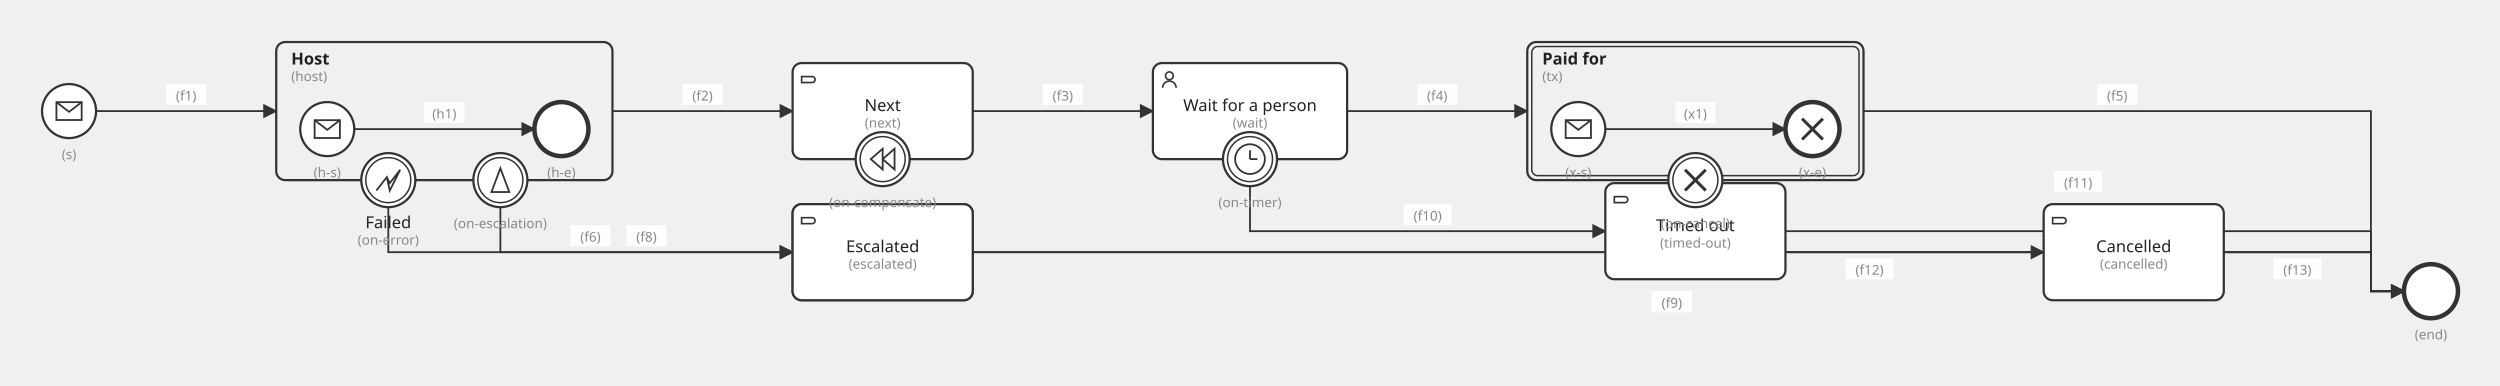
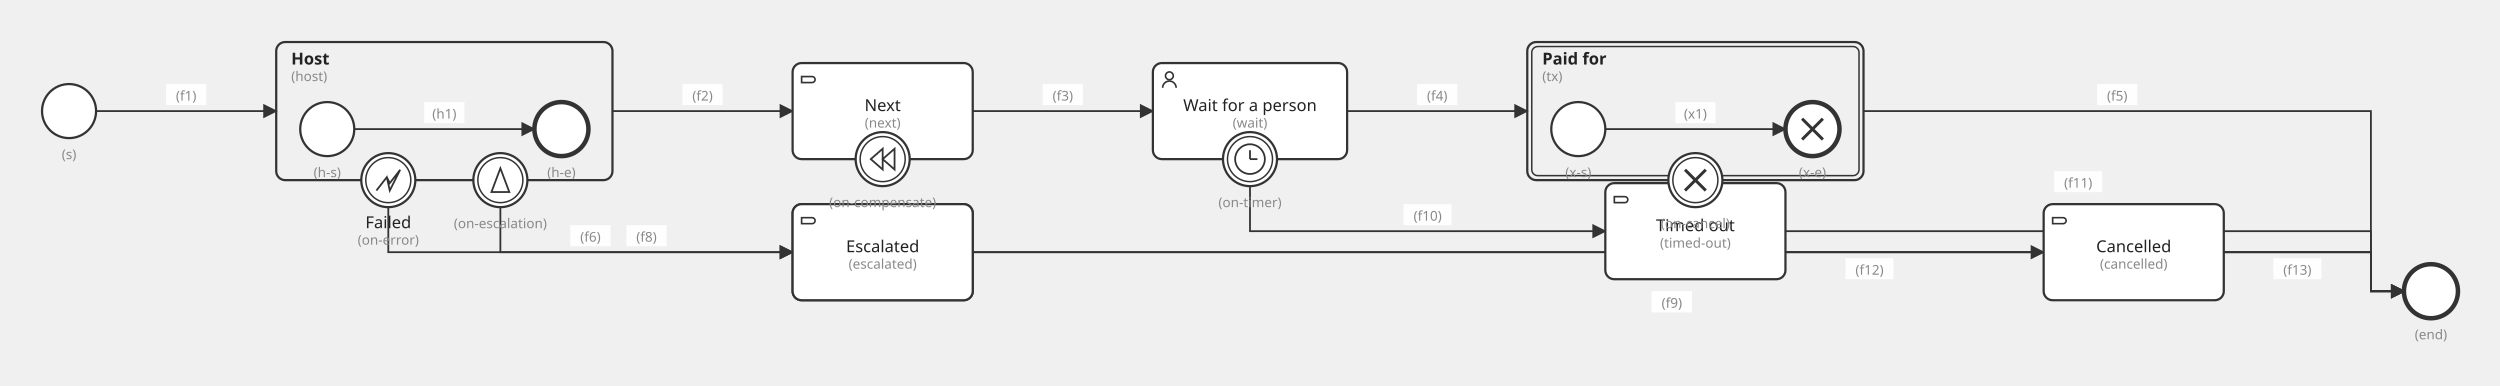
<svg xmlns="http://www.w3.org/2000/svg" viewBox="-28 -28 1665.4 257" width="1665.4" height="257" style="max-width:100%;height:auto" role="img" aria-label="BPMN diagram">
  <defs>
    <marker id="arrow" viewBox="0 0 10 10" refX="9" refY="5" markerWidth="8" markerHeight="8" orient="auto-start-reverse">
      <path d="M0,0 L10,5 L0,10 z" fill="#333" />
    </marker>
  </defs>
-   <path d="M208,58 L328,58" fill="none" stroke="#333" stroke-width="1.2" marker-end="url(#arrow)" />
-   <path d="M1041.4,58 L1161.4,58" fill="none" stroke="#333" stroke-width="1.2" marker-end="url(#arrow)" />
-   <path d="M36,46 L156,46" fill="none" stroke="#333" stroke-width="1.2" marker-end="url(#arrow)" />
-   <path d="M380,46 L500,46" fill="none" stroke="#333" stroke-width="1.2" marker-end="url(#arrow)" />
-   <path d="M620,46 L740,46" fill="none" stroke="#333" stroke-width="1.2" marker-end="url(#arrow)" />
-   <path d="M869.4,46 L989.4,46" fill="none" stroke="#333" stroke-width="1.2" marker-end="url(#arrow)" />
-   <path d="M1213.4,46 L1551.4,46 L1551.4,166 L1573.4,166" fill="none" stroke="#333" stroke-width="1.2" marker-end="url(#arrow)" />
-   <path d="M230.67,110 L230.67,140 L500,140" fill="none" stroke="#333" stroke-width="1.2" marker-end="url(#arrow)" />
-   <path d="M620,140 L1551.4,140 L1551.4,166 L1573.4,166" fill="none" stroke="#333" stroke-width="1.2" marker-end="url(#arrow)" />
-   <path d="M305.33,110 L305.33,140 L500,140" fill="none" stroke="#333" stroke-width="1.2" marker-end="url(#arrow)" />
-   <path d="M620,140 L1551.4,140 L1551.4,166 L1573.4,166" fill="none" stroke="#333" stroke-width="1.2" marker-end="url(#arrow)" />
-   <path d="M804.7,96 L804.7,126 L1041.4,126" fill="none" stroke="#333" stroke-width="1.2" marker-end="url(#arrow)" />
-   <path d="M1161.4,126 L1551.4,126 L1551.4,166 L1573.4,166" fill="none" stroke="#333" stroke-width="1.2" marker-end="url(#arrow)" />
-   <path d="M1101.4,110 L1101.4,140 L1333.4,140" fill="none" stroke="#333" stroke-width="1.2" marker-end="url(#arrow)" />
-   <path d="M1453.4,140 L1551.4,140 L1551.4,166 L1573.4,166" fill="none" stroke="#333" stroke-width="1.2" marker-end="url(#arrow)" />
-   <circle cx="18" cy="46" r="18" fill="#fff" stroke="#333" stroke-width="1.5" />
-   <rect x="9.58" y="40.06" width="16.83" height="11.88" fill="none" stroke="#333" stroke-width="1.2" />
-   <path d="M9.58,40.06 L18,46.5 L26.42,40.06" fill="none" stroke="#333" stroke-width="1.2" />
-   <text x="18" y="78" text-anchor="middle" font-family="system-ui, sans-serif" font-size="9" fill="#888">(s)</text>
-   <rect x="156" y="0" width="224" height="92" rx="6" ry="6" fill="none" stroke="#333" stroke-width="1.5" />
-   <text x="166" y="15" text-anchor="start" font-family="system-ui, sans-serif" font-size="11" font-weight="600" fill="#222">Host</text>
-   <text x="166" y="26" text-anchor="start" font-family="system-ui, sans-serif" font-size="9" fill="#888">(host)</text>
-   <circle cx="190" cy="58" r="18" fill="#fff" stroke="#333" stroke-width="1.5" />
-   <rect x="181.59" y="52.06" width="16.83" height="11.88" fill="none" stroke="#333" stroke-width="1.2" />
-   <path d="M181.59,52.06 L190,58.5 L198.42,52.06" fill="none" stroke="#333" stroke-width="1.2" />
-   <text x="190" y="90" text-anchor="middle" font-family="system-ui, sans-serif" font-size="9" fill="#888">(h-s)</text>
-   <circle cx="346" cy="58" r="18" fill="#fff" stroke="#333" stroke-width="3" />
-   <text x="346" y="90" text-anchor="middle" font-family="system-ui, sans-serif" font-size="9" fill="#888">(h-e)</text>
-   <rect x="989.4" y="0" width="224" height="92" rx="6" ry="6" fill="none" stroke="#333" stroke-width="1.5" />
-   <rect x="992.4" y="3" width="218" height="86" rx="4" ry="4" fill="none" stroke="#333" stroke-width="1" />
-   <text x="999.4" y="15" text-anchor="start" font-family="system-ui, sans-serif" font-size="11" font-weight="600" fill="#222">Paid for</text>
-   <text x="999.4" y="26" text-anchor="start" font-family="system-ui, sans-serif" font-size="9" fill="#888">(tx)</text>
-   <circle cx="1023.4" cy="58" r="18" fill="#fff" stroke="#333" stroke-width="1.5" />
-   <rect x="1014.99" y="52.06" width="16.83" height="11.88" fill="none" stroke="#333" stroke-width="1.2" />
-   <path d="M1014.99,52.06 L1023.4,58.5 L1031.82,52.06" fill="none" stroke="#333" stroke-width="1.2" />
-   <text x="1023.4" y="90" text-anchor="middle" font-family="system-ui, sans-serif" font-size="9" fill="#888">(x-s)</text>
-   <circle cx="1179.4" cy="58" r="18" fill="#fff" stroke="#333" stroke-width="3" />
-   <path d="M1172.47,51.07 L1186.33,64.93 M1172.47,64.93 L1186.33,51.07" stroke="#333" stroke-width="2" fill="none" />
-   <text x="1179.4" y="90" text-anchor="middle" font-family="system-ui, sans-serif" font-size="9" fill="#888">(x-e)</text>
-   <rect x="500" y="14" width="120" height="64" rx="6" ry="6" fill="#fff" stroke="#333" stroke-width="1.5" />
-   <path d="M506,23 h7 a2,2 0 0 1 0,4 h-7 z" stroke="#333" stroke-width="1.1" fill="none" />
-   <text x="560" y="46" text-anchor="middle" font-family="system-ui, sans-serif" font-size="11" fill="#222">Next</text>
-   <text x="560" y="57" text-anchor="middle" font-family="system-ui, sans-serif" font-size="9" fill="#888">(next)</text>
-   <rect x="740" y="14" width="129.4" height="64" rx="6" ry="6" fill="#fff" stroke="#333" stroke-width="1.5" />
-   <circle cx="751" cy="22.5" r="2.6" stroke="#333" stroke-width="1.1" fill="none" />
-   <path d="M746.5,30.5 a4.5,4.5 0 0 1 9,0" stroke="#333" stroke-width="1.1" fill="none" />
-   <text x="804.7" y="46" text-anchor="middle" font-family="system-ui, sans-serif" font-size="11" fill="#222">Wait for a person</text>
-   <text x="804.7" y="57" text-anchor="middle" font-family="system-ui, sans-serif" font-size="9" fill="#888">(wait)</text>
-   <rect x="500" y="108" width="120" height="64" rx="6" ry="6" fill="#fff" stroke="#333" stroke-width="1.5" />
-   <path d="M506,117 h7 a2,2 0 0 1 0,4 h-7 z" stroke="#333" stroke-width="1.1" fill="none" />
-   <text x="560" y="140" text-anchor="middle" font-family="system-ui, sans-serif" font-size="11" fill="#222">Recover</text>
-   <text x="560" y="151" text-anchor="middle" font-family="system-ui, sans-serif" font-size="9" fill="#888">(recover)</text>
-   <rect x="500" y="108" width="120" height="64" rx="6" ry="6" fill="#fff" stroke="#333" stroke-width="1.5" />
-   <path d="M506,117 h7 a2,2 0 0 1 0,4 h-7 z" stroke="#333" stroke-width="1.1" fill="none" />
-   <text x="560" y="140" text-anchor="middle" font-family="system-ui, sans-serif" font-size="11" fill="#222">Escalated</text>
-   <text x="560" y="151" text-anchor="middle" font-family="system-ui, sans-serif" font-size="9" fill="#888">(escalated)</text>
-   <rect x="1041.4" y="94" width="120" height="64" rx="6" ry="6" fill="#fff" stroke="#333" stroke-width="1.5" />
-   <path d="M1047.4,103 h7 a2,2 0 0 1 0,4 h-7 z" stroke="#333" stroke-width="1.1" fill="none" />
-   <text x="1101.4" y="126" text-anchor="middle" font-family="system-ui, sans-serif" font-size="11" fill="#222">Timed out</text>
-   <text x="1101.4" y="137" text-anchor="middle" font-family="system-ui, sans-serif" font-size="9" fill="#888">(timed-out)</text>
-   <rect x="1333.4" y="108" width="120" height="64" rx="6" ry="6" fill="#fff" stroke="#333" stroke-width="1.5" />
-   <path d="M1339.4,117 h7 a2,2 0 0 1 0,4 h-7 z" stroke="#333" stroke-width="1.1" fill="none" />
-   <text x="1393.4" y="140" text-anchor="middle" font-family="system-ui, sans-serif" font-size="11" fill="#222">Cancelled</text>
-   <text x="1393.4" y="151" text-anchor="middle" font-family="system-ui, sans-serif" font-size="9" fill="#888">(cancelled)</text>
-   <circle cx="1591.4" cy="166" r="18" fill="#fff" stroke="#333" stroke-width="3" />
-   <text x="1591.4" y="198" text-anchor="middle" font-family="system-ui, sans-serif" font-size="9" fill="#888">(end)</text>
-   <circle cx="230.67" cy="92" r="18" fill="#fff" stroke="#333" stroke-width="1.5" />
-   <circle cx="230.67" cy="92" r="15" fill="none" stroke="#333" stroke-width="1" />
-   <path d="M222.75,98.93 L229.68,90.02 L231.66,93.98 L238.59,85.07 L231.66,98.93 L229.68,90.02 Z" fill="none" stroke="#333" stroke-width="1.2" />
-   <text x="230.67" y="124" text-anchor="middle" font-family="system-ui, sans-serif" font-size="11" fill="#222">Failed</text>
-   <text x="230.67" y="135" text-anchor="middle" font-family="system-ui, sans-serif" font-size="9" fill="#888">(on-error)</text>
-   <circle cx="305.33" cy="92" r="18" fill="#fff" stroke="#333" stroke-width="1.5" />
-   <circle cx="305.33" cy="92" r="15" fill="none" stroke="#333" stroke-width="1" />
-   <path d="M305.33,84.08 L311.27,99.92 L299.39,99.92 Z" fill="none" stroke="#333" stroke-width="1.2" />
-   <text x="305.33" y="124" text-anchor="middle" font-family="system-ui, sans-serif" font-size="9" fill="#888">(on-escalation)</text>
-   <circle cx="560" cy="78" r="18" fill="#fff" stroke="#333" stroke-width="1.5" />
-   <circle cx="560" cy="78" r="15" fill="none" stroke="#333" stroke-width="1" />
-   <path d="M560,71.07 L560,84.93 L552.08,78 Z M567.92,71.07 L567.92,84.93 L560,78 Z" fill="none" stroke="#333" stroke-width="1.2" />
-   <text x="560" y="110" text-anchor="middle" font-family="system-ui, sans-serif" font-size="9" fill="#888">(on-compensate)</text>
-   <circle cx="1101.4" cy="92" r="18" fill="#fff" stroke="#333" stroke-width="1.5" />
-   <circle cx="1101.4" cy="92" r="15" fill="none" stroke="#333" stroke-width="1" />
-   <path d="M1094.47,85.07 L1108.33,98.93 M1094.47,98.93 L1108.33,85.07" stroke="#333" stroke-width="2" fill="none" />
-   <text x="1101.4" y="124" text-anchor="middle" font-family="system-ui, sans-serif" font-size="9" fill="#888">(on-cancel)</text>
-   <circle cx="804.7" cy="78" r="18" fill="#fff" stroke="#333" stroke-width="1.5" />
-   <circle cx="804.7" cy="78" r="15" fill="none" stroke="#333" stroke-width="1" />
-   <circle cx="804.7" cy="78" r="9.9" fill="none" stroke="#333" stroke-width="1.2" />
-   <path d="M804.7,72.06 V78 M804.7,78 H809.65" stroke="#333" stroke-width="1.2" fill="none" />
-   <text x="804.7" y="110" text-anchor="middle" font-family="system-ui, sans-serif" font-size="9" fill="#888">(on-timer)</text>
-   <rect x="254.6" y="40" width="26.8" height="14" fill="#ffffffe6" stroke="none" />
-   <text x="268" y="51" text-anchor="middle" font-family="system-ui, sans-serif" font-size="9" fill="#888">(h1)</text>
-   <rect x="1088" y="40" width="26.8" height="14" fill="#ffffffe6" stroke="none" />
-   <text x="1101.4" y="51" text-anchor="middle" font-family="system-ui, sans-serif" font-size="9" fill="#888">(x1)</text>
-   <rect x="82.6" y="28" width="26.8" height="14" fill="#ffffffe6" stroke="none" />
-   <text x="96" y="39" text-anchor="middle" font-family="system-ui, sans-serif" font-size="9" fill="#888">(f1)</text>
-   <rect x="426.6" y="28" width="26.8" height="14" fill="#ffffffe6" stroke="none" />
-   <text x="440" y="39" text-anchor="middle" font-family="system-ui, sans-serif" font-size="9" fill="#888">(f2)</text>
-   <rect x="666.6" y="28" width="26.8" height="14" fill="#ffffffe6" stroke="none" />
-   <text x="680" y="39" text-anchor="middle" font-family="system-ui, sans-serif" font-size="9" fill="#888">(f3)</text>
-   <rect x="916" y="28" width="26.8" height="14" fill="#ffffffe6" stroke="none" />
-   <text x="929.4" y="39" text-anchor="middle" font-family="system-ui, sans-serif" font-size="9" fill="#888">(f4)</text>
-   <rect x="1369" y="28" width="26.8" height="14" fill="#ffffffe6" stroke="none" />
-   <text x="1382.4" y="39" text-anchor="middle" font-family="system-ui, sans-serif" font-size="9" fill="#888">(f5)</text>
-   <rect x="351.93" y="122" width="26.8" height="14" fill="#ffffffe6" stroke="none" />
-   <text x="365.33" y="133" text-anchor="middle" font-family="system-ui, sans-serif" font-size="9" fill="#888">(f6)</text>
-   <rect x="1072.3" y="166" width="26.8" height="14" fill="#ffffffe6" stroke="none" />
-   <text x="1085.7" y="177" text-anchor="middle" font-family="system-ui, sans-serif" font-size="9" fill="#888">(f7)</text>
-   <rect x="389.27" y="122" width="26.8" height="14" fill="#ffffffe6" stroke="none" />
-   <text x="402.67" y="133" text-anchor="middle" font-family="system-ui, sans-serif" font-size="9" fill="#888">(f8)</text>
-   <rect x="1072.3" y="166" width="26.8" height="14" fill="#ffffffe6" stroke="none" />
-   <text x="1085.7" y="177" text-anchor="middle" font-family="system-ui, sans-serif" font-size="9" fill="#888">(f9)</text>
-   <rect x="907.05" y="108" width="32" height="14" fill="#ffffffe6" stroke="none" />
-   <text x="923.05" y="119" text-anchor="middle" font-family="system-ui, sans-serif" font-size="9" fill="#888">(f10)</text>
-   <rect x="1340.4" y="86" width="32" height="14" fill="#ffffffe6" stroke="none" />
-   <text x="1356.4" y="97" text-anchor="middle" font-family="system-ui, sans-serif" font-size="9" fill="#888">(f11)</text>
-   <rect x="1201.4" y="144" width="32" height="14" fill="#ffffffe6" stroke="none" />
-   <text x="1217.4" y="155" text-anchor="middle" font-family="system-ui, sans-serif" font-size="9" fill="#888">(f12)</text>
-   <rect x="1486.4" y="144" width="32" height="14" fill="#ffffffe6" stroke="none" />
-   <text x="1502.4" y="155" text-anchor="middle" font-family="system-ui, sans-serif" font-size="9" fill="#888">(f13)</text>
+   <g class="bpmn-flow">
+     <path d="M208,58 L328,58" fill="none" stroke="#333" stroke-width="1.2" marker-end="url(#arrow)" />
+   </g>
+   <g class="bpmn-flow">
+     <path d="M1041.4,58 L1161.4,58" fill="none" stroke="#333" stroke-width="1.2" marker-end="url(#arrow)" />
+   </g>
+   <g class="bpmn-flow">
+     <path d="M36,46 L156,46" fill="none" stroke="#333" stroke-width="1.2" marker-end="url(#arrow)" />
+   </g>
+   <g class="bpmn-flow">
+     <path d="M380,46 L500,46" fill="none" stroke="#333" stroke-width="1.2" marker-end="url(#arrow)" />
+   </g>
+   <g class="bpmn-flow">
+     <path d="M620,46 L740,46" fill="none" stroke="#333" stroke-width="1.2" marker-end="url(#arrow)" />
+   </g>
+   <g class="bpmn-flow">
+     <path d="M869.4,46 L989.4,46" fill="none" stroke="#333" stroke-width="1.2" marker-end="url(#arrow)" />
+   </g>
+   <g class="bpmn-flow">
+     <path d="M1213.4,46 L1551.4,46 L1551.4,166 L1573.4,166" fill="none" stroke="#333" stroke-width="1.2" marker-end="url(#arrow)" />
+   </g>
+   <g class="bpmn-flow">
+     <path d="M230.67,110 L230.67,140 L500,140" fill="none" stroke="#333" stroke-width="1.2" marker-end="url(#arrow)" />
+   </g>
+   <g class="bpmn-flow">
+     <path d="M620,140 L1551.4,140 L1551.4,166 L1573.4,166" fill="none" stroke="#333" stroke-width="1.2" marker-end="url(#arrow)" />
+   </g>
+   <g class="bpmn-flow">
+     <path d="M305.33,110 L305.33,140 L500,140" fill="none" stroke="#333" stroke-width="1.2" marker-end="url(#arrow)" />
+   </g>
+   <g class="bpmn-flow">
+     <path d="M620,140 L1551.4,140 L1551.4,166 L1573.4,166" fill="none" stroke="#333" stroke-width="1.2" marker-end="url(#arrow)" />
+   </g>
+   <g class="bpmn-flow">
+     <path d="M804.7,96 L804.7,126 L1041.4,126" fill="none" stroke="#333" stroke-width="1.2" marker-end="url(#arrow)" />
+   </g>
+   <g class="bpmn-flow">
+     <path d="M1161.4,126 L1551.4,126 L1551.4,166 L1573.4,166" fill="none" stroke="#333" stroke-width="1.2" marker-end="url(#arrow)" />
+   </g>
+   <g class="bpmn-flow">
+     <path d="M1101.4,110 L1101.4,140 L1333.4,140" fill="none" stroke="#333" stroke-width="1.2" marker-end="url(#arrow)" />
+   </g>
+   <g class="bpmn-flow">
+     <path d="M1453.4,140 L1551.4,140 L1551.4,166 L1573.4,166" fill="none" stroke="#333" stroke-width="1.2" marker-end="url(#arrow)" />
+   </g>
+   <g class="bpmn-node bpmn-event bpmn-event-start">
+     <circle cx="18" cy="46" r="18" fill="#fff" stroke="#333" stroke-width="1.5" />
+     <text x="18" y="78" text-anchor="middle" font-family="system-ui, sans-serif" font-size="9" fill="#888">(s)</text>
+   </g>
+   <g class="bpmn-node bpmn-subprocess bpmn-subprocess-embedded">
+     <rect x="156" y="0" width="224" height="92" rx="6" ry="6" fill="none" stroke="#333" stroke-width="1.5" />
+     <text x="166" y="15" text-anchor="start" font-family="system-ui, sans-serif" font-size="11" font-weight="600" fill="#222">Host</text>
+     <text x="166" y="26" text-anchor="start" font-family="system-ui, sans-serif" font-size="9" fill="#888">(host)</text>
+   </g>
+   <g class="bpmn-node bpmn-event bpmn-event-start">
+     <circle cx="190" cy="58" r="18" fill="#fff" stroke="#333" stroke-width="1.5" />
+     <text x="190" y="90" text-anchor="middle" font-family="system-ui, sans-serif" font-size="9" fill="#888">(h-s)</text>
+   </g>
+   <g class="bpmn-node bpmn-event bpmn-event-end">
+     <circle cx="346" cy="58" r="18" fill="#fff" stroke="#333" stroke-width="3" />
+     <text x="346" y="90" text-anchor="middle" font-family="system-ui, sans-serif" font-size="9" fill="#888">(h-e)</text>
+   </g>
+   <g class="bpmn-node bpmn-subprocess bpmn-subprocess-transaction">
+     <rect x="989.4" y="0" width="224" height="92" rx="6" ry="6" fill="none" stroke="#333" stroke-width="1.5" />
+     <rect x="992.4" y="3" width="218" height="86" rx="4" ry="4" fill="none" stroke="#333" stroke-width="1" />
+     <text x="999.4" y="15" text-anchor="start" font-family="system-ui, sans-serif" font-size="11" font-weight="600" fill="#222">Paid for</text>
+     <text x="999.4" y="26" text-anchor="start" font-family="system-ui, sans-serif" font-size="9" fill="#888">(tx)</text>
+   </g>
+   <g class="bpmn-node bpmn-event bpmn-event-start">
+     <circle cx="1023.4" cy="58" r="18" fill="#fff" stroke="#333" stroke-width="1.5" />
+     <text x="1023.4" y="90" text-anchor="middle" font-family="system-ui, sans-serif" font-size="9" fill="#888">(x-s)</text>
+   </g>
+   <g class="bpmn-node bpmn-event bpmn-event-end">
+     <circle cx="1179.4" cy="58" r="18" fill="#fff" stroke="#333" stroke-width="3" />
+     <path d="M1172.47,51.07 L1186.33,64.93 M1172.47,64.93 L1186.33,51.07" stroke="#333" stroke-width="2" fill="none" />
+     <text x="1179.4" y="90" text-anchor="middle" font-family="system-ui, sans-serif" font-size="9" fill="#888">(x-e)</text>
+   </g>
+   <g class="bpmn-node bpmn-task bpmn-task-manual">
+     <rect x="500" y="14" width="120" height="64" rx="6" ry="6" fill="#fff" stroke="#333" stroke-width="1.5" />
+     <path d="M506,23 h7 a2,2 0 0 1 0,4 h-7 z" stroke="#333" stroke-width="1.1" fill="none" />
+     <text x="560" y="46" text-anchor="middle" font-family="system-ui, sans-serif" font-size="11" fill="#222">Next</text>
+     <text x="560" y="57" text-anchor="middle" font-family="system-ui, sans-serif" font-size="9" fill="#888">(next)</text>
+   </g>
+   <g class="bpmn-node bpmn-task bpmn-task-user">
+     <rect x="740" y="14" width="129.4" height="64" rx="6" ry="6" fill="#fff" stroke="#333" stroke-width="1.5" />
+     <circle cx="751" cy="22.5" r="2.6" stroke="#333" stroke-width="1.1" fill="none" />
+     <path d="M746.5,30.5 a4.5,4.5 0 0 1 9,0" stroke="#333" stroke-width="1.1" fill="none" />
+     <text x="804.7" y="46" text-anchor="middle" font-family="system-ui, sans-serif" font-size="11" fill="#222">Wait for a person</text>
+     <text x="804.7" y="57" text-anchor="middle" font-family="system-ui, sans-serif" font-size="9" fill="#888">(wait)</text>
+   </g>
+   <g class="bpmn-node bpmn-task bpmn-task-manual">
+     <rect x="500" y="108" width="120" height="64" rx="6" ry="6" fill="#fff" stroke="#333" stroke-width="1.5" />
+     <path d="M506,117 h7 a2,2 0 0 1 0,4 h-7 z" stroke="#333" stroke-width="1.1" fill="none" />
+     <text x="560" y="140" text-anchor="middle" font-family="system-ui, sans-serif" font-size="11" fill="#222">Recover</text>
+     <text x="560" y="151" text-anchor="middle" font-family="system-ui, sans-serif" font-size="9" fill="#888">(recover)</text>
+   </g>
+   <g class="bpmn-node bpmn-task bpmn-task-manual">
+     <rect x="500" y="108" width="120" height="64" rx="6" ry="6" fill="#fff" stroke="#333" stroke-width="1.5" />
+     <path d="M506,117 h7 a2,2 0 0 1 0,4 h-7 z" stroke="#333" stroke-width="1.1" fill="none" />
+     <text x="560" y="140" text-anchor="middle" font-family="system-ui, sans-serif" font-size="11" fill="#222">Escalated</text>
+     <text x="560" y="151" text-anchor="middle" font-family="system-ui, sans-serif" font-size="9" fill="#888">(escalated)</text>
+   </g>
+   <g class="bpmn-node bpmn-task bpmn-task-manual">
+     <rect x="1041.4" y="94" width="120" height="64" rx="6" ry="6" fill="#fff" stroke="#333" stroke-width="1.5" />
+     <path d="M1047.4,103 h7 a2,2 0 0 1 0,4 h-7 z" stroke="#333" stroke-width="1.1" fill="none" />
+     <text x="1101.4" y="126" text-anchor="middle" font-family="system-ui, sans-serif" font-size="11" fill="#222">Timed out</text>
+     <text x="1101.4" y="137" text-anchor="middle" font-family="system-ui, sans-serif" font-size="9" fill="#888">(timed-out)</text>
+   </g>
+   <g class="bpmn-node bpmn-task bpmn-task-manual">
+     <rect x="1333.4" y="108" width="120" height="64" rx="6" ry="6" fill="#fff" stroke="#333" stroke-width="1.5" />
+     <path d="M1339.4,117 h7 a2,2 0 0 1 0,4 h-7 z" stroke="#333" stroke-width="1.1" fill="none" />
+     <text x="1393.4" y="140" text-anchor="middle" font-family="system-ui, sans-serif" font-size="11" fill="#222">Cancelled</text>
+     <text x="1393.4" y="151" text-anchor="middle" font-family="system-ui, sans-serif" font-size="9" fill="#888">(cancelled)</text>
+   </g>
+   <g class="bpmn-node bpmn-event bpmn-event-end">
+     <circle cx="1591.4" cy="166" r="18" fill="#fff" stroke="#333" stroke-width="3" />
+     <text x="1591.4" y="198" text-anchor="middle" font-family="system-ui, sans-serif" font-size="9" fill="#888">(end)</text>
+   </g>
+   <g class="bpmn-node bpmn-event bpmn-event-boundary">
+     <circle cx="230.67" cy="92" r="18" fill="#fff" stroke="#333" stroke-width="1.5" />
+     <circle cx="230.67" cy="92" r="15" fill="none" stroke="#333" stroke-width="1" />
+     <path d="M222.75,98.93 L229.68,90.02 L231.66,93.98 L238.59,85.07 L231.66,98.93 L229.68,90.02 Z" fill="none" stroke="#333" stroke-width="1.2" />
+     <text x="230.67" y="124" text-anchor="middle" font-family="system-ui, sans-serif" font-size="11" fill="#222">Failed</text>
+     <text x="230.67" y="135" text-anchor="middle" font-family="system-ui, sans-serif" font-size="9" fill="#888">(on-error)</text>
+   </g>
+   <g class="bpmn-node bpmn-event bpmn-event-boundary">
+     <circle cx="305.33" cy="92" r="18" fill="#fff" stroke="#333" stroke-width="1.5" />
+     <circle cx="305.33" cy="92" r="15" fill="none" stroke="#333" stroke-width="1" />
+     <path d="M305.33,84.08 L311.27,99.92 L299.39,99.92 Z" fill="none" stroke="#333" stroke-width="1.2" />
+     <text x="305.33" y="124" text-anchor="middle" font-family="system-ui, sans-serif" font-size="9" fill="#888">(on-escalation)</text>
+   </g>
+   <g class="bpmn-node bpmn-event bpmn-event-boundary">
+     <circle cx="560" cy="78" r="18" fill="#fff" stroke="#333" stroke-width="1.5" />
+     <circle cx="560" cy="78" r="15" fill="none" stroke="#333" stroke-width="1" />
+     <path d="M560,71.07 L560,84.93 L552.08,78 Z M567.92,71.07 L567.92,84.93 L560,78 Z" fill="none" stroke="#333" stroke-width="1.2" />
+     <text x="560" y="110" text-anchor="middle" font-family="system-ui, sans-serif" font-size="9" fill="#888">(on-compensate)</text>
+   </g>
+   <g class="bpmn-node bpmn-event bpmn-event-boundary">
+     <circle cx="1101.4" cy="92" r="18" fill="#fff" stroke="#333" stroke-width="1.5" />
+     <circle cx="1101.4" cy="92" r="15" fill="none" stroke="#333" stroke-width="1" />
+     <path d="M1094.47,85.07 L1108.33,98.93 M1094.47,98.93 L1108.33,85.07" stroke="#333" stroke-width="2" fill="none" />
+     <text x="1101.4" y="124" text-anchor="middle" font-family="system-ui, sans-serif" font-size="9" fill="#888">(on-cancel)</text>
+   </g>
+   <g class="bpmn-node bpmn-event bpmn-event-boundary">
+     <circle cx="804.7" cy="78" r="18" fill="#fff" stroke="#333" stroke-width="1.5" />
+     <circle cx="804.7" cy="78" r="15" fill="none" stroke="#333" stroke-width="1" />
+     <circle cx="804.7" cy="78" r="9.9" fill="none" stroke="#333" stroke-width="1.2" />
+     <path d="M804.7,72.06 V78 M804.7,78 H809.65" stroke="#333" stroke-width="1.2" fill="none" />
+     <text x="804.7" y="110" text-anchor="middle" font-family="system-ui, sans-serif" font-size="9" fill="#888">(on-timer)</text>
+   </g>
+   <g class="bpmn-flow">
+     <rect x="254.6" y="40" width="26.8" height="14" fill="#ffffffe6" stroke="none" />
+     <text x="268" y="51" text-anchor="middle" font-family="system-ui, sans-serif" font-size="9" fill="#888">(h1)</text>
+   </g>
+   <g class="bpmn-flow">
+     <rect x="1088" y="40" width="26.8" height="14" fill="#ffffffe6" stroke="none" />
+     <text x="1101.4" y="51" text-anchor="middle" font-family="system-ui, sans-serif" font-size="9" fill="#888">(x1)</text>
+   </g>
+   <g class="bpmn-flow">
+     <rect x="82.6" y="28" width="26.8" height="14" fill="#ffffffe6" stroke="none" />
+     <text x="96" y="39" text-anchor="middle" font-family="system-ui, sans-serif" font-size="9" fill="#888">(f1)</text>
+   </g>
+   <g class="bpmn-flow">
+     <rect x="426.6" y="28" width="26.8" height="14" fill="#ffffffe6" stroke="none" />
+     <text x="440" y="39" text-anchor="middle" font-family="system-ui, sans-serif" font-size="9" fill="#888">(f2)</text>
+   </g>
+   <g class="bpmn-flow">
+     <rect x="666.6" y="28" width="26.8" height="14" fill="#ffffffe6" stroke="none" />
+     <text x="680" y="39" text-anchor="middle" font-family="system-ui, sans-serif" font-size="9" fill="#888">(f3)</text>
+   </g>
+   <g class="bpmn-flow">
+     <rect x="916" y="28" width="26.8" height="14" fill="#ffffffe6" stroke="none" />
+     <text x="929.4" y="39" text-anchor="middle" font-family="system-ui, sans-serif" font-size="9" fill="#888">(f4)</text>
+   </g>
+   <g class="bpmn-flow">
+     <rect x="1369" y="28" width="26.8" height="14" fill="#ffffffe6" stroke="none" />
+     <text x="1382.4" y="39" text-anchor="middle" font-family="system-ui, sans-serif" font-size="9" fill="#888">(f5)</text>
+   </g>
+   <g class="bpmn-flow">
+     <rect x="351.93" y="122" width="26.8" height="14" fill="#ffffffe6" stroke="none" />
+     <text x="365.33" y="133" text-anchor="middle" font-family="system-ui, sans-serif" font-size="9" fill="#888">(f6)</text>
+   </g>
+   <g class="bpmn-flow">
+     <rect x="1072.3" y="166" width="26.8" height="14" fill="#ffffffe6" stroke="none" />
+     <text x="1085.7" y="177" text-anchor="middle" font-family="system-ui, sans-serif" font-size="9" fill="#888">(f7)</text>
+   </g>
+   <g class="bpmn-flow">
+     <rect x="389.27" y="122" width="26.8" height="14" fill="#ffffffe6" stroke="none" />
+     <text x="402.67" y="133" text-anchor="middle" font-family="system-ui, sans-serif" font-size="9" fill="#888">(f8)</text>
+   </g>
+   <g class="bpmn-flow">
+     <rect x="1072.3" y="166" width="26.8" height="14" fill="#ffffffe6" stroke="none" />
+     <text x="1085.7" y="177" text-anchor="middle" font-family="system-ui, sans-serif" font-size="9" fill="#888">(f9)</text>
+   </g>
+   <g class="bpmn-flow">
+     <rect x="907.05" y="108" width="32" height="14" fill="#ffffffe6" stroke="none" />
+     <text x="923.05" y="119" text-anchor="middle" font-family="system-ui, sans-serif" font-size="9" fill="#888">(f10)</text>
+   </g>
+   <g class="bpmn-flow">
+     <rect x="1340.4" y="86" width="32" height="14" fill="#ffffffe6" stroke="none" />
+     <text x="1356.4" y="97" text-anchor="middle" font-family="system-ui, sans-serif" font-size="9" fill="#888">(f11)</text>
+   </g>
+   <g class="bpmn-flow">
+     <rect x="1201.4" y="144" width="32" height="14" fill="#ffffffe6" stroke="none" />
+     <text x="1217.4" y="155" text-anchor="middle" font-family="system-ui, sans-serif" font-size="9" fill="#888">(f12)</text>
+   </g>
+   <g class="bpmn-flow">
+     <rect x="1486.4" y="144" width="32" height="14" fill="#ffffffe6" stroke="none" />
+     <text x="1502.4" y="155" text-anchor="middle" font-family="system-ui, sans-serif" font-size="9" fill="#888">(f13)</text>
+   </g>
</svg>
